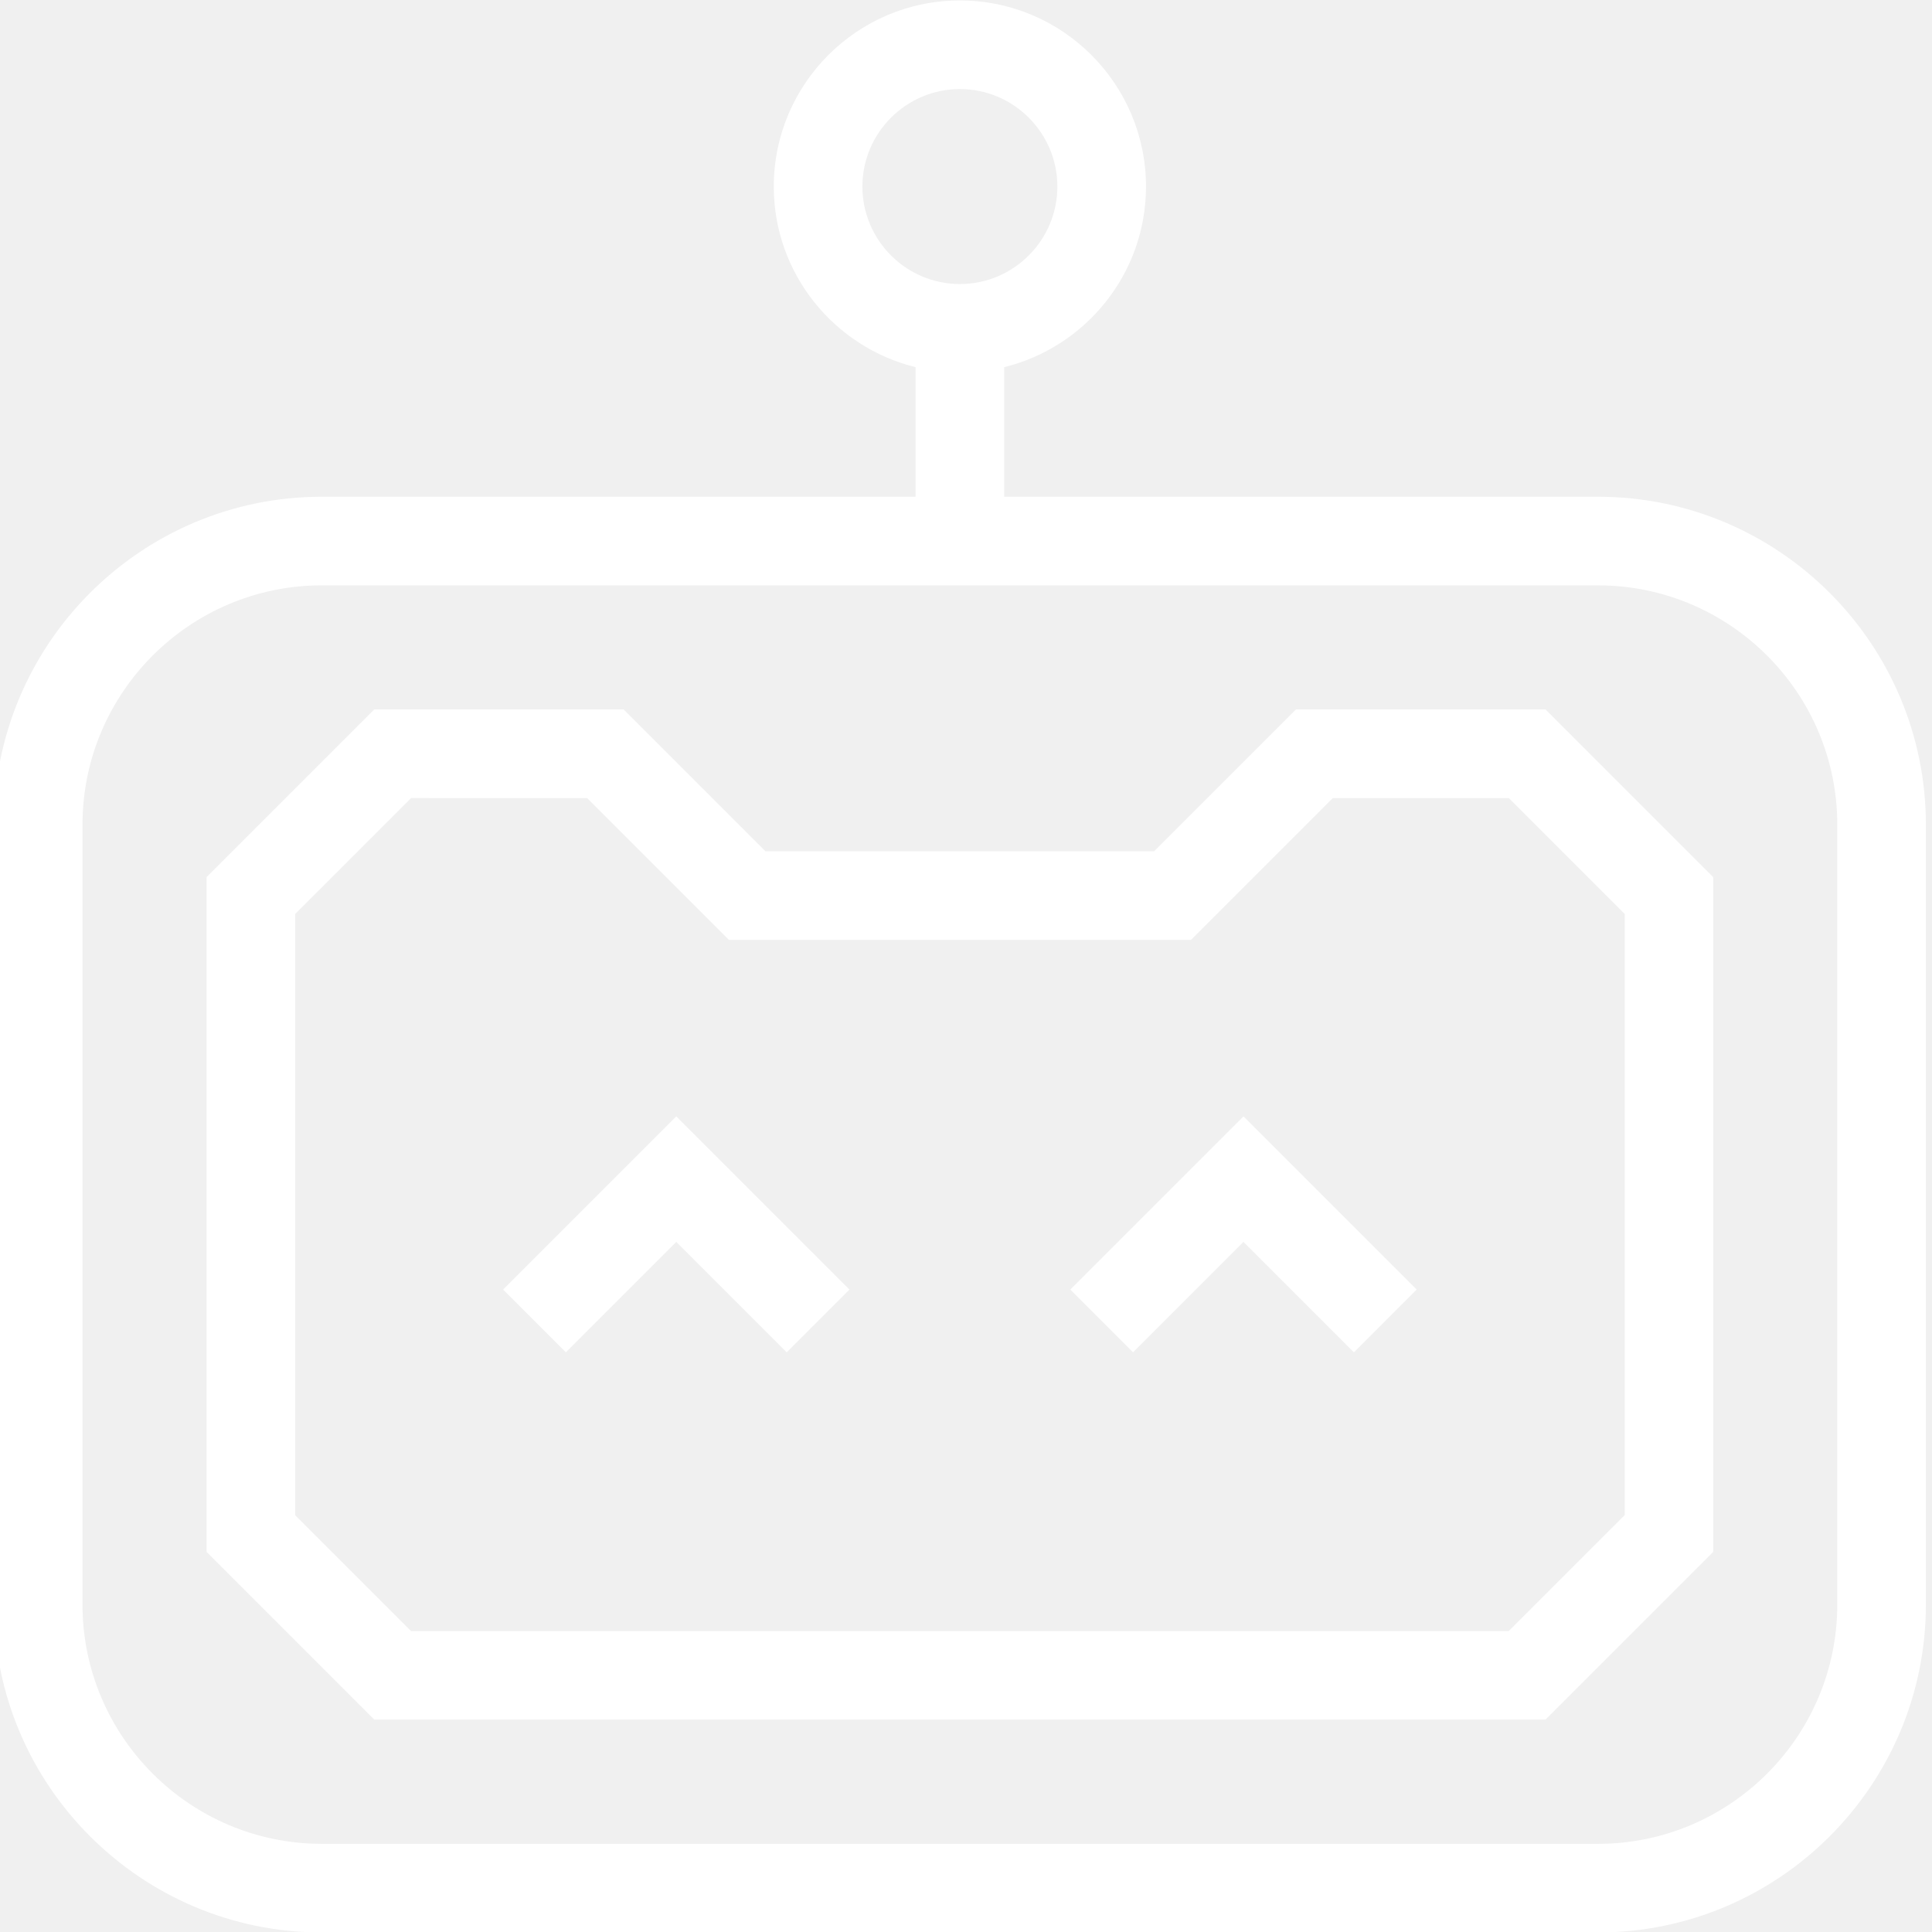
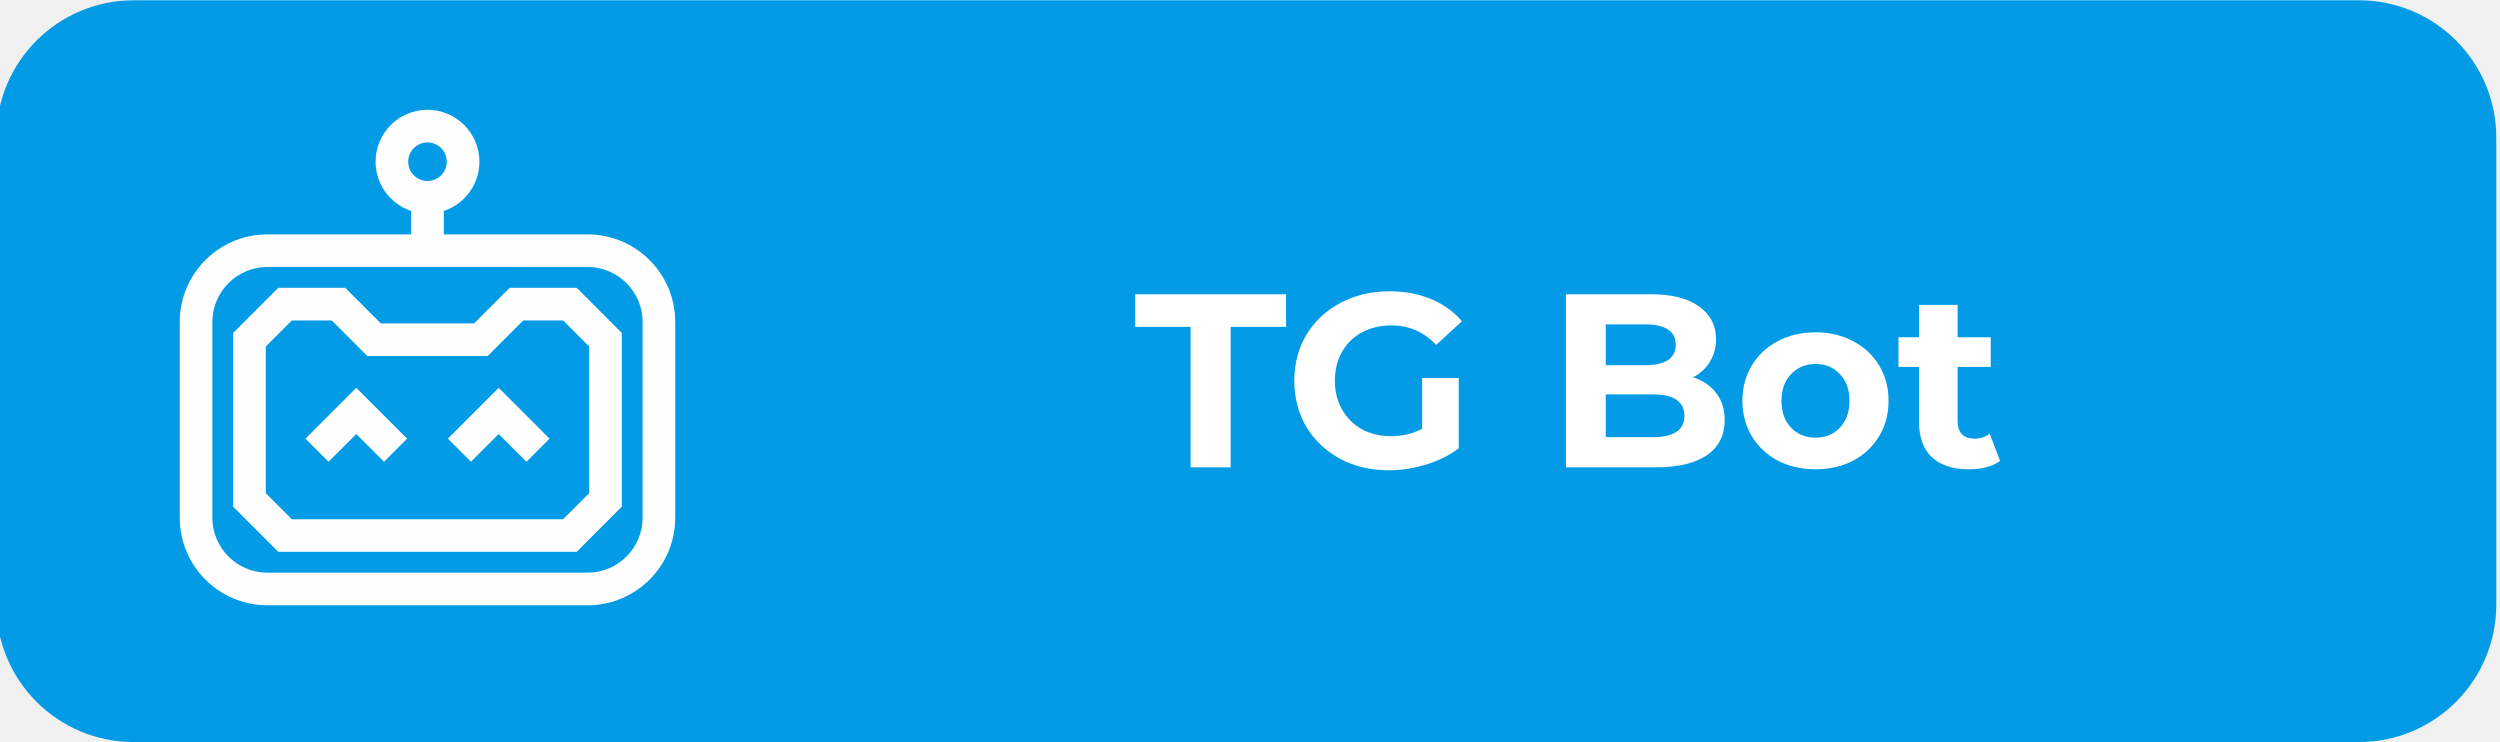
- <svg xmlns="http://www.w3.org/2000/svg" xml:space="preserve" width="10mm" height="10mm" version="1.1" style="shape-rendering:geometricPrecision; text-rendering:geometricPrecision; image-rendering:optimizeQuality; fill-rule:evenodd; clip-rule:evenodd" viewBox="0 0 2253.08 2253.08">
+ <svg xmlns="http://www.w3.org/2000/svg" xml:space="preserve" width="48.154mm" height="14.288mm" version="1.1" style="shape-rendering:geometricPrecision; text-rendering:geometricPrecision; image-rendering:optimizeQuality; fill-rule:evenodd; clip-rule:evenodd" viewBox="0 0 4815.42 1428.76">
  <defs>
    <style type="text/css">
   
-     .fil0 {fill:#fff;fill-rule:nonzero}
+     .str0 {stroke:#FEFEFE;stroke-width:20;stroke-miterlimit:22.926}
+     .fil0 {fill:#039BE5;fill-rule:nonzero}
+     .fil2 {fill:#FEFEFE;fill-rule:nonzero}
+     .fil1 {fill:white;fill-rule:nonzero}
   
  </style>
  </defs>
  <g id="Слой_x0020_1">
-     <path class="fil0" d="M1863.55 579.3l-692.46 0 0 -151.1c94.67,-23.36 165.36,-108.73 165.36,-210.63 0,-119.68 -97.36,-217.04 -217.04,-217.04 -119.68,0 -217.04,97.36 -217.04,217.04 0,101.91 70.69,187.27 165.36,210.63l0 151.1 -692.46 0c-210.84,0 -382.4,171.57 -382.4,382.4l0 909.51c0,210.84 171.57,382.4 382.4,382.4l1488.28 0c210.84,0 382.4,-171.57 382.4,-382.4l0 -909.51c0,-210.84 -171.57,-382.4 -382.4,-382.4zm-857.83 -361.74c0,-62.63 51.06,-113.69 113.69,-113.69 62.63,0 113.69,51.06 113.69,113.69 0,62.63 -51.06,113.69 -113.69,113.69 -62.63,0 -113.69,-51.06 -113.69,-113.69zm1136.89 1653.65c0,153.79 -125.26,279.06 -279.06,279.06l-1488.28 -0.01c-153.79,0 -279.06,-125.26 -279.06,-279.06l0 -909.51c0,-153.79 125.26,-279.06 279.06,-279.06l1488.28 0.02c153.79,0 279.06,125.26 279.06,279.06l0 909.5z" />
-     <path class="fil0" d="M1511.31 827.35l-165.36 165.36 -453.31 0 -165.36 -165.36 -290.84 0 -195.54 195.54 0 786.92 195.54 195.54 1365.92 0.01 195.54 -195.54 0 -786.92 -195.54 -195.54 -291.05 -0.01zm383.23 939.69l-135.19 135.19 -1279.92 0 -135.19 -135.19 0 -701.15 135.19 -135.19 205.26 0.01 165.36 165.36 538.88 0 165.36 -165.36 205.26 0 135.19 135.19 0 701.36 -0.2 -0.22z" />
-     <polygon class="fil0" points="586.73,1503.89 659.9,1577.06 788.68,1448.28 917.46,1577.06 990.63,1503.89 788.68,1301.94 " />
-     <polygon class="fil0" points="1248.19,1503.89 1321.36,1577.06 1450.14,1448.28 1578.92,1577.06 1652.09,1503.89 1450.14,1301.94 " />
+     <path class="fil0" d="M257.45 0.53l4286.26 0c146.09,0.01 264.57,118.49 264.57,264.59l0.01 899.58c-0.01,146.09 -118.49,264.57 -264.59,264.57l-4286.25 0.02c-146.09,-0.02 -264.57,-118.5 -264.57,-264.6l-0.01 -899.57c0.01,-146.1 118.49,-264.58 264.59,-264.58l-0.01 -0.01z" />
+     <path class="fil1" d="M2293.31 629.61l-106.68 0 0 -62.87 290.52 0 0 62.87 -106.68 0 0 270.51 -77.16 0 0 -270.51zm445.96 98.58l70.49 0 0 135.26c-18.1,13.65 -39.05,24.13 -62.87,31.43 -23.81,7.3 -47.78,10.95 -71.91,10.95 -34.61,0 -65.72,-7.3 -93.35,-21.9 -27.62,-14.93 -49.37,-35.41 -65.24,-61.44 -15.56,-26.35 -23.34,-56.04 -23.34,-89.06 0,-33.02 7.78,-62.55 23.34,-88.58 15.87,-26.35 37.78,-46.83 65.72,-61.44 27.94,-14.92 59.37,-22.38 94.3,-22.38 29.21,0 55.72,4.92 79.53,14.76 23.81,9.84 43.82,24.13 60.01,42.86l-49.53 45.72c-23.81,-25.08 -52.55,-37.62 -86.2,-37.62 -21.27,0 -40.17,4.45 -56.68,13.34 -16.51,8.89 -29.36,21.43 -38.57,37.62 -9.21,16.19 -13.81,34.77 -13.81,55.72 0,20.64 4.6,39.05 13.81,55.25 9.21,16.19 21.91,28.89 38.1,38.1 16.51,8.89 35.24,13.33 56.2,13.33 22.22,0 42.22,-4.76 60,-14.29l0 -97.63zm521.81 -1.43c19.05,6.04 33.98,16.2 44.77,30.48 10.8,13.97 16.19,31.28 16.19,51.91 0,29.21 -11.43,51.76 -34.29,67.63 -22.54,15.56 -55.56,23.34 -99.06,23.34l-172.4 0 0 -333.38 162.88 0c40.64,0 71.75,7.78 93.34,23.34 21.91,15.56 32.87,36.67 32.87,63.34 0,16.19 -3.97,30.64 -11.91,43.34 -7.62,12.7 -18.42,22.7 -32.39,30zm-168.11 -101.91l0 78.58 76.67 0c19.05,0 33.5,-3.34 43.34,-10 9.85,-6.67 14.77,-16.51 14.77,-29.53 0,-13.02 -4.92,-22.7 -14.77,-29.05 -9.84,-6.67 -24.29,-10 -43.34,-10l-76.67 0zm90.01 217.17c20.32,0 35.56,-3.34 45.72,-10.01 10.48,-6.66 15.72,-16.98 15.72,-30.95 0,-27.62 -20.48,-41.44 -61.44,-41.44l-90.01 0 0 82.4 90.01 0zm314.17 61.91c-26.99,0 -51.28,-5.56 -72.87,-16.67 -21.27,-11.43 -37.94,-27.15 -50.01,-47.15 -12.06,-20 -18.09,-42.7 -18.09,-68.1 0,-25.4 6.03,-48.1 18.09,-68.11 12.07,-20 28.74,-35.56 50.01,-46.67 21.59,-11.43 45.88,-17.14 72.87,-17.14 26.98,0 51.11,5.71 72.39,17.14 21.27,11.11 37.94,26.67 50,46.67 12.07,20.01 18.1,42.71 18.1,68.11 0,25.4 -6.03,48.1 -18.1,68.1 -12.06,20 -28.73,35.72 -50,47.15 -21.28,11.11 -45.41,16.67 -72.39,16.67zm0 -60.96c19.05,0 34.6,-6.35 46.67,-19.05 12.38,-13.02 18.57,-30.32 18.57,-51.91 0,-21.59 -6.19,-38.74 -18.57,-51.44 -12.07,-13.02 -27.62,-19.52 -46.67,-19.52 -19.05,0 -34.77,6.5 -47.15,19.52 -12.39,12.7 -18.58,29.85 -18.58,51.44 0,21.59 6.19,38.89 18.58,51.91 12.38,12.7 28.1,19.05 47.15,19.05zm355.41 44.77c-7.3,5.39 -16.35,9.52 -27.15,12.38 -10.47,2.54 -21.59,3.81 -33.33,3.81 -30.48,0 -54.14,-7.78 -70.96,-23.34 -16.51,-15.56 -24.77,-38.42 -24.77,-68.58l0 -105.25 -39.53 0 0 -57.15 39.53 0 0 -62.39 74.3 0 0 62.39 63.81 0 0 57.15 -63.81 0 0 104.3c0,10.79 2.69,19.21 8.09,25.24 5.72,5.72 13.65,8.57 23.81,8.57 11.75,0 21.75,-3.17 30.01,-9.52l20 52.39z" />
+     <path class="fil2 str0" d="M1132.03 461.48l-287.18 0 0 -62.67c39.26,-9.69 68.58,-45.09 68.58,-87.35 0,-49.63 -40.38,-90.01 -90.01,-90.01 -49.63,0 -90.01,40.38 -90.01,90.01 0,42.26 29.32,77.66 68.58,87.35l0 62.67 -287.18 0c-87.44,0 -158.58,71.14 -158.58,158.58l0 377.19c0,87.44 71.15,158.58 158.58,158.58l617.22 0c87.44,0 158.58,-71.15 158.58,-158.58l0 -377.19c0,-87.44 -71.15,-158.58 -158.58,-158.58zm-355.75 -150.02c0,-25.98 21.16,-47.15 47.14,-47.15 25.98,0 47.14,21.17 47.14,47.15 0,25.97 -21.16,47.14 -47.14,47.14 -25.98,0 -47.14,-21.17 -47.14,-47.14zm471.47 685.79c0,63.77 -51.95,115.72 -115.72,115.72l-617.22 0c-63.77,0 -115.72,-51.95 -115.72,-115.73l0 -377.18c0,-63.79 51.95,-115.74 115.72,-115.74l617.22 0.01c63.77,0 115.72,51.95 115.72,115.73l0 377.19z" />
+     <path class="fil2 str0" d="M985.94 564.34l-68.57 68.58 -188 0 -68.57 -68.58 -120.62 0 -81.09 81.1 0 326.34 81.09 81.09 566.47 0.01 81.09 -81.1 0 -326.34 -81.09 -81.09 -120.71 -0.01zm158.94 389.71l-56.07 56.06 -530.8 0 -56.06 -56.06 0 -290.78 56.06 -56.06 85.13 0 68.57 68.58 223.48 0 68.58 -68.58 85.12 0 56.07 56.06 0 290.86 -0.08 -0.08z" />
+     <polygon class="fil2 str0" points="602.51,844.91 632.86,875.26 686.27,821.85 739.67,875.26 770.01,844.91 686.27,761.16 " />
+     <polygon class="fil2 str0" points="876.83,844.91 907.17,875.26 960.57,821.85 1013.98,875.26 1044.33,844.91 960.57,761.16 " />
  </g>
</svg>
